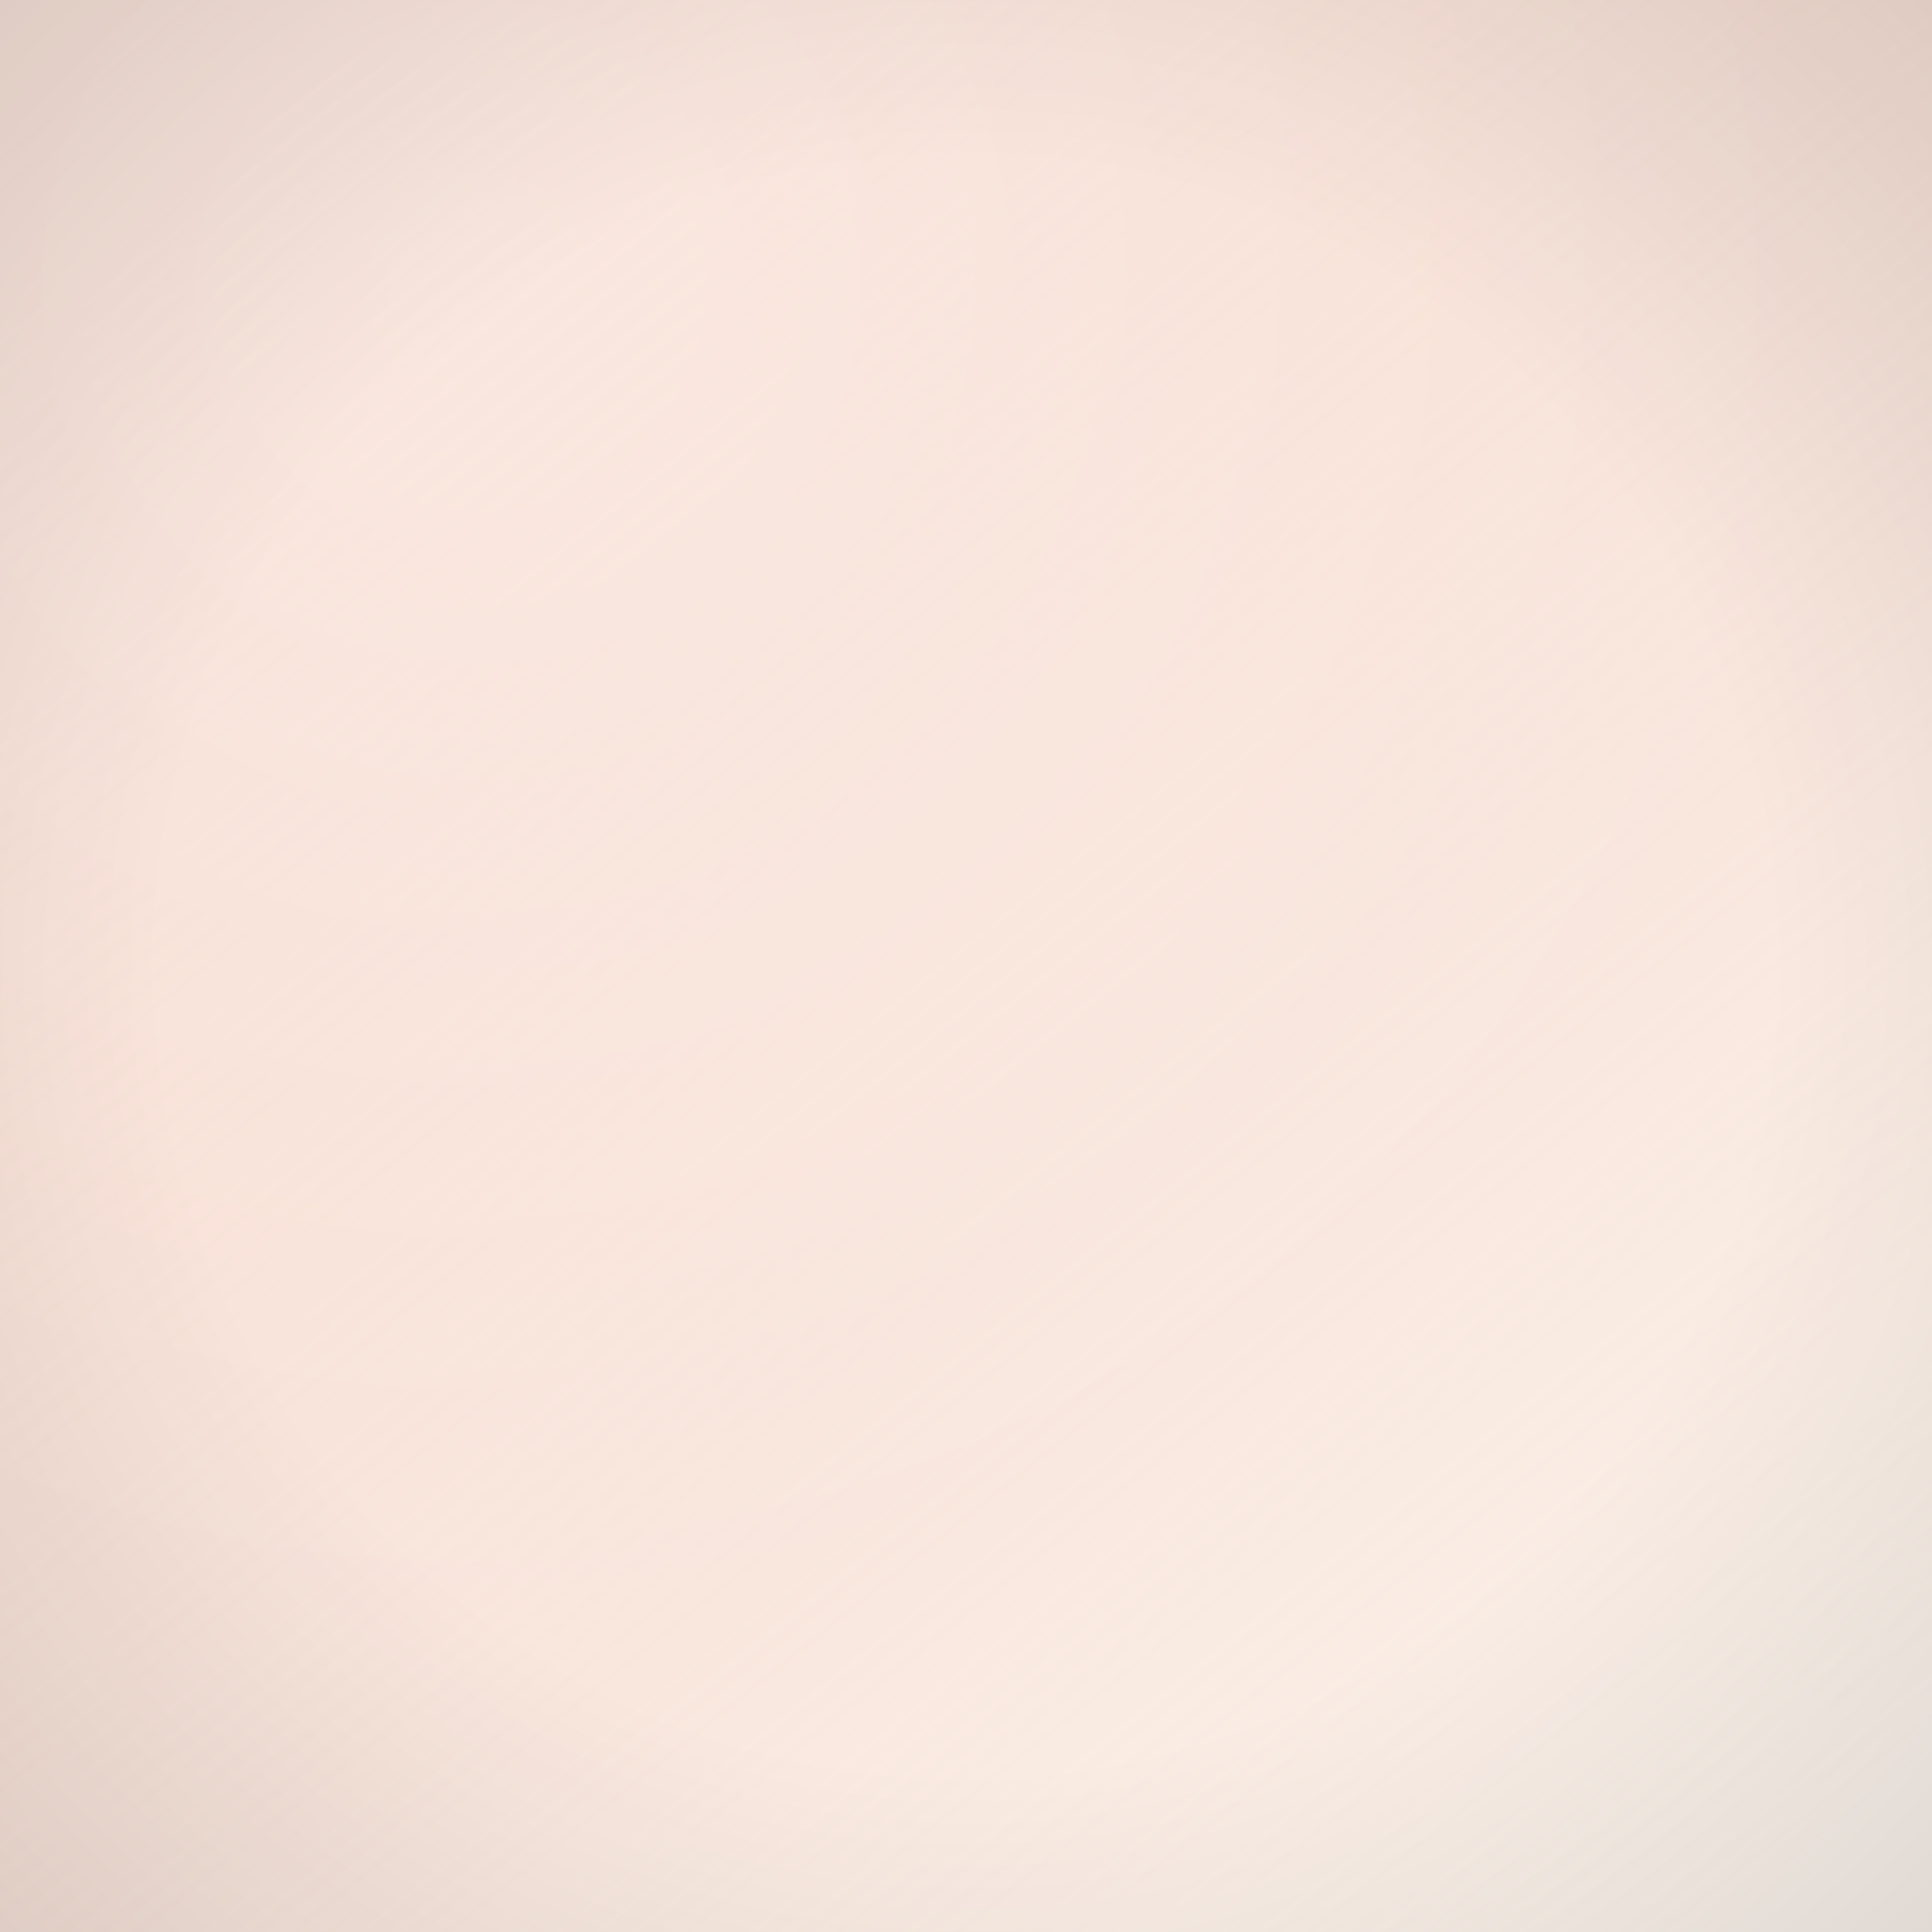
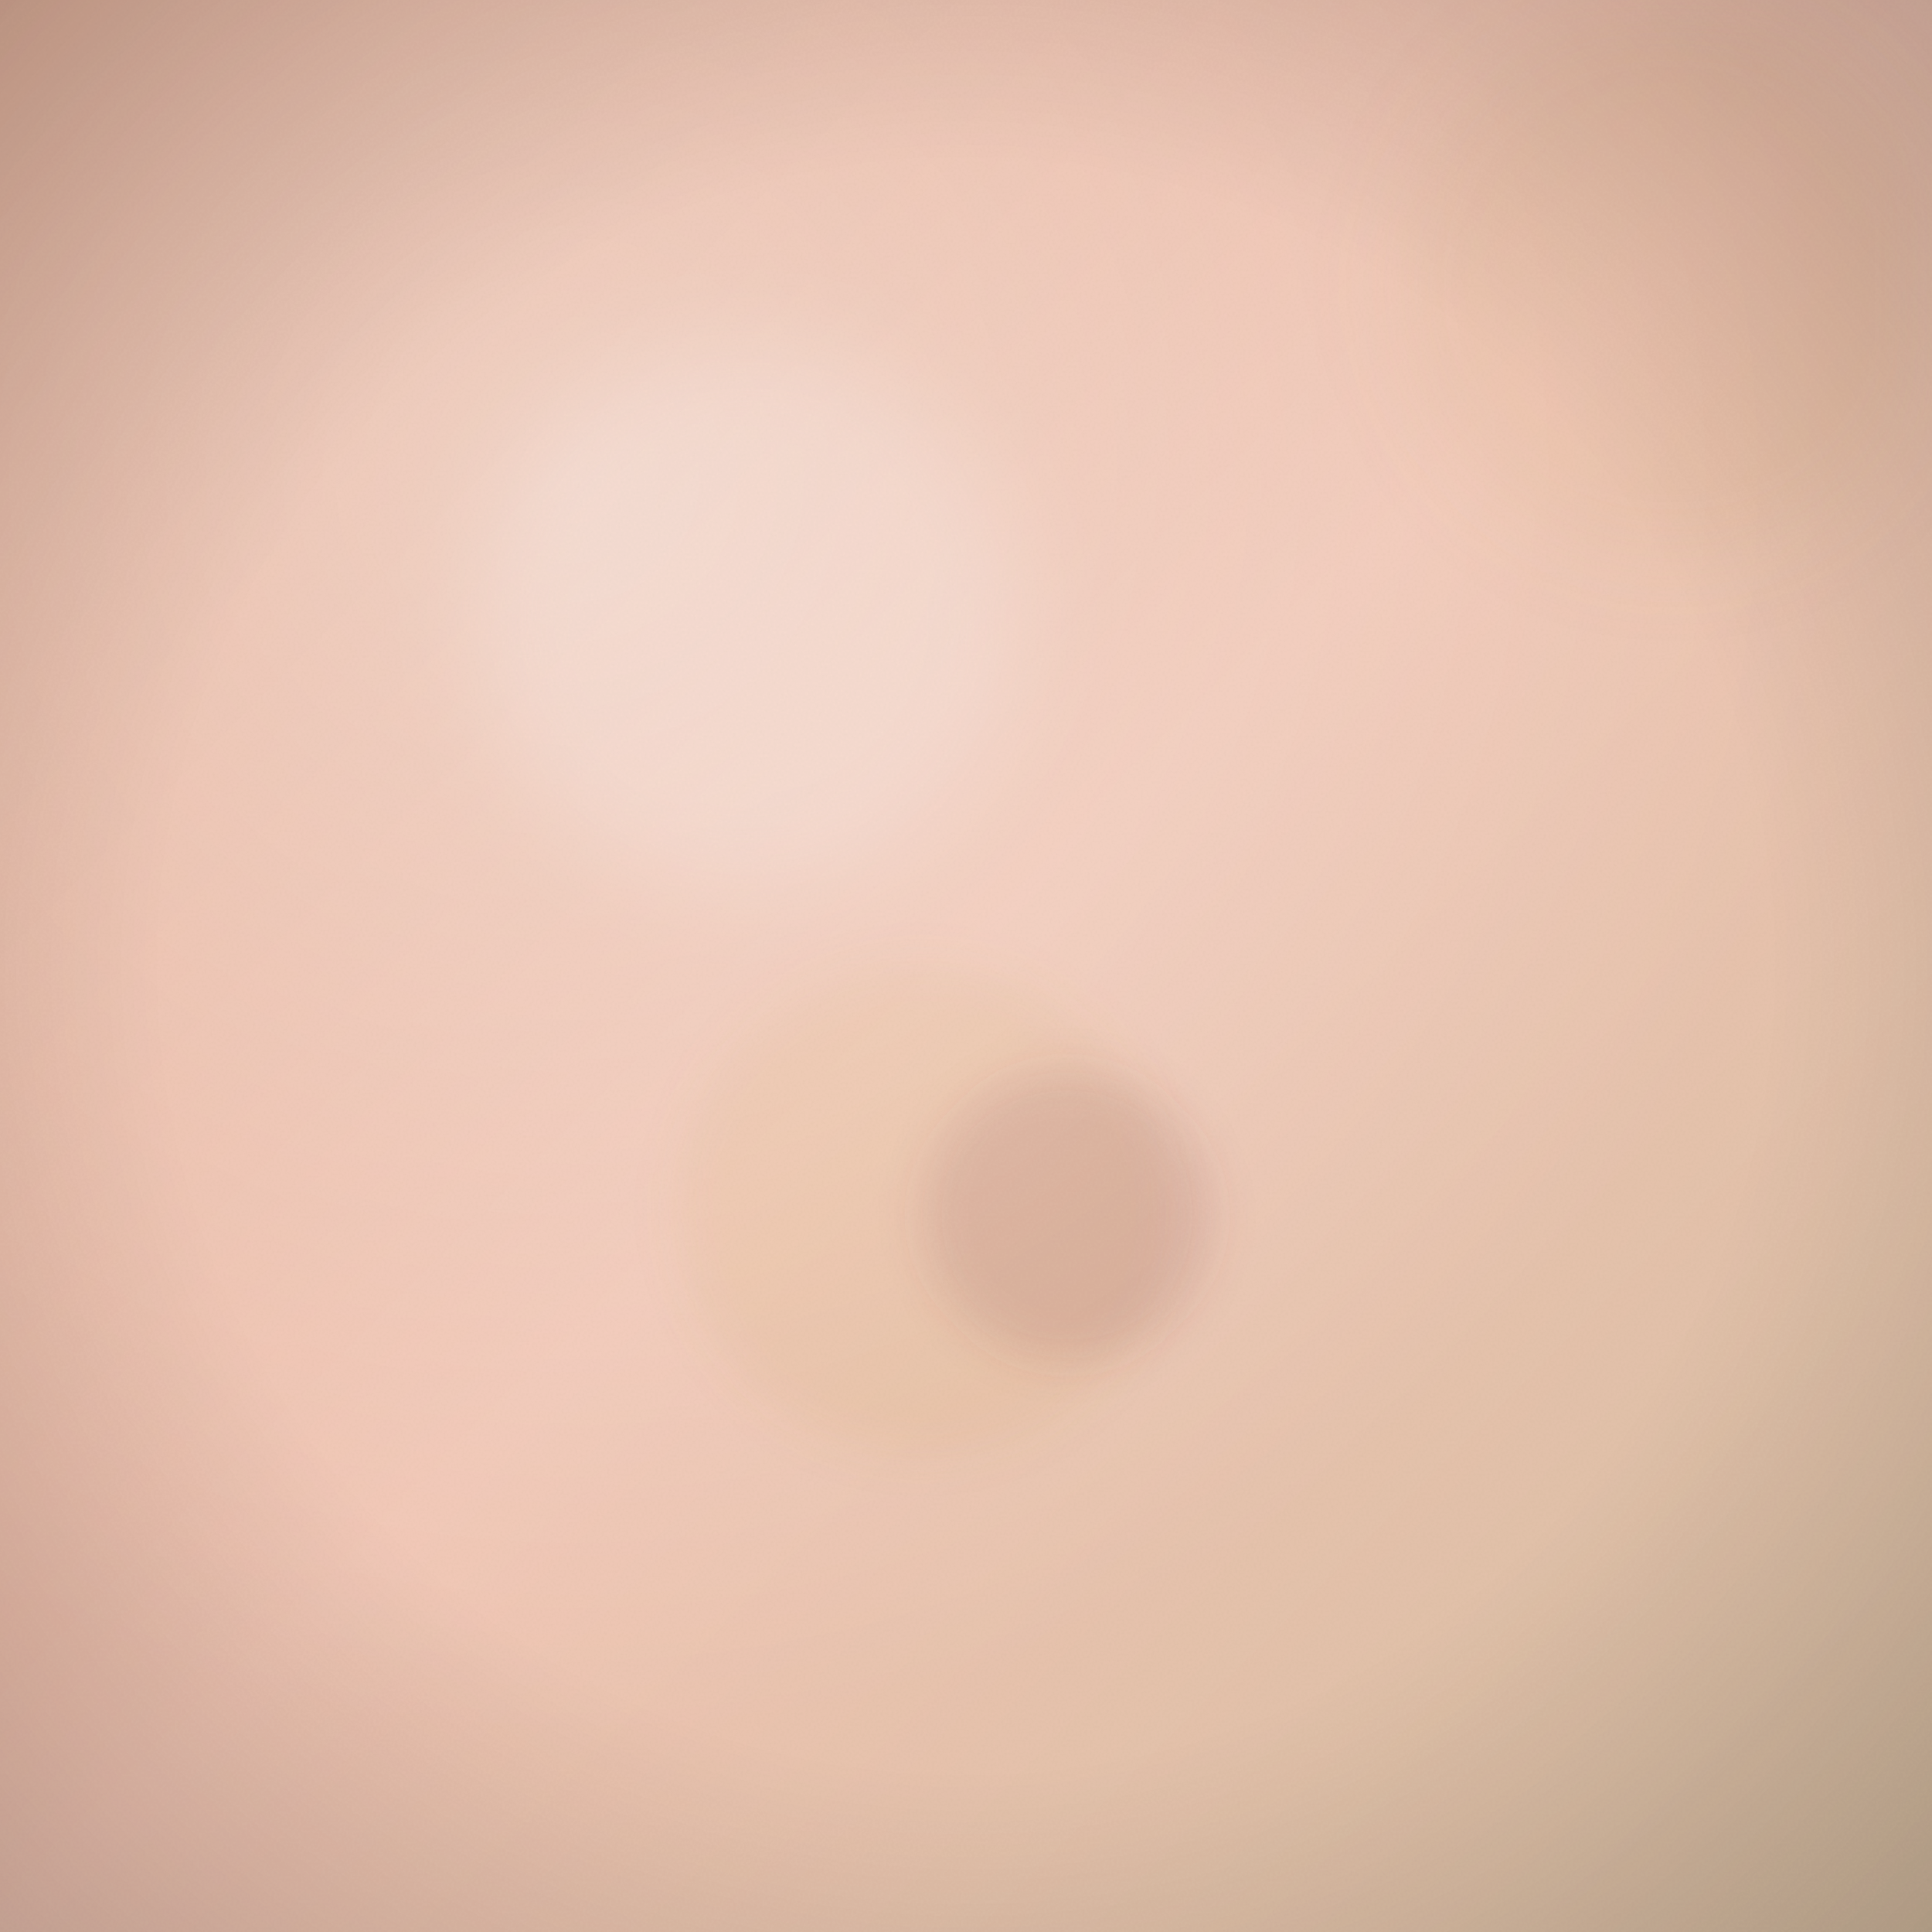
- <svg xmlns="http://www.w3.org/2000/svg" viewBox="0 0 800 800" width="800" height="800" role="img" aria-label="Decorative placeholder">
+ <svg xmlns="http://www.w3.org/2000/svg" viewBox="0 0 800 800" width="800" height="800" role="img" aria-label="Decorative editorial placeholder">
  <defs>
-     <linearGradient id="g12" x1="10%" y1="0%" x2="90%" y2="100%">
-       <stop offset="0%" stop-color="#F2C6B4" stop-opacity="0.6" />
-       <stop offset="100%" stop-color="#FBF3EC" stop-opacity="1" />
+     <linearGradient id="bg12" x1="0%" y1="0%" x2="100%" y2="100%">
+       <stop offset="0%" stop-color="#E3A98F" />
+       <stop offset="50%" stop-color="#F2C6B4" />
+       <stop offset="100%" stop-color="#D8BFA3" />
    </linearGradient>
-     <radialGradient id="hg12" cx="25%" cy="15%" r="70%">
-       <stop offset="0%" stop-color="#FFFFFF" stop-opacity="0.28" />
+     <radialGradient id="light12" cx="30%" cy="25%" r="65%">
+       <stop offset="0%" stop-color="#FFFFFF" stop-opacity="0.38" />
      <stop offset="100%" stop-color="#FFFFFF" stop-opacity="0" />
    </radialGradient>
-     <radialGradient id="vg12" cx="50%" cy="50%" r="75%">
+     <radialGradient id="vig12" cx="50%" cy="50%" r="75%">
      <stop offset="55%" stop-color="#000000" stop-opacity="0" />
-       <stop offset="100%" stop-color="#000000" stop-opacity="0.12" />
+       <stop offset="100%" stop-color="#000000" stop-opacity="0.22" />
    </radialGradient>
+     <filter id="soft-blur" x="-50%" y="-50%" width="200%" height="200%">
+       <feGaussianBlur stdDeviation="18" />
+     </filter>
+     <filter id="soft-blur-sm" x="-50%" y="-50%" width="200%" height="200%">
+       <feGaussianBlur stdDeviation="9" />
+     </filter>
+     <filter id="grain12" x="0%" y="0%" width="100%" height="100%">
+       <feTurbulence type="fractalNoise" baseFrequency="0.9" numOctaves="2" seed="12" result="noise" />
+       <feColorMatrix in="noise" type="matrix" values="0 0 0 0 0  0 0 0 0 0  0 0 0 0 0  0.9 0 0 0 0" />
+       <feComponentTransfer>
+         <feFuncA type="linear" slope="0.050" />
+       </feComponentTransfer>
+     </filter>
  </defs>
-   <rect width="800" height="800" fill="url(#g12)" />
-   <rect width="800" height="800" fill="url(#hg12)" />
-   <rect width="800" height="800" fill="url(#vg12)" />
+   <rect width="800" height="800" fill="url(#bg12)" />
+   <circle cx="381.7" cy="500.8" r="101.3" fill="#C9A05C" fill-opacity="0.14" filter="url(#soft-blur-sm)" />
+   <circle cx="309.8" cy="255.4" r="112.8" fill="#FFFBF6" fill-opacity="0.22" filter="url(#soft-blur)" />
+   <circle cx="441.9" cy="503.2" r="59.6" fill="#8C4452" fill-opacity="0.18" filter="url(#soft-blur-sm)" />
+   <circle cx="692.3" cy="117.6" r="113.5" fill="#C9A05C" fill-opacity="0.13" filter="url(#soft-blur)" />
+   <rect width="800" height="800" fill="url(#light12)" />
+   <rect width="800" height="800" fill="url(#vig12)" />
+   <rect width="800" height="800" fill="none" filter="url(#grain12)" opacity="0.5" />
</svg>
